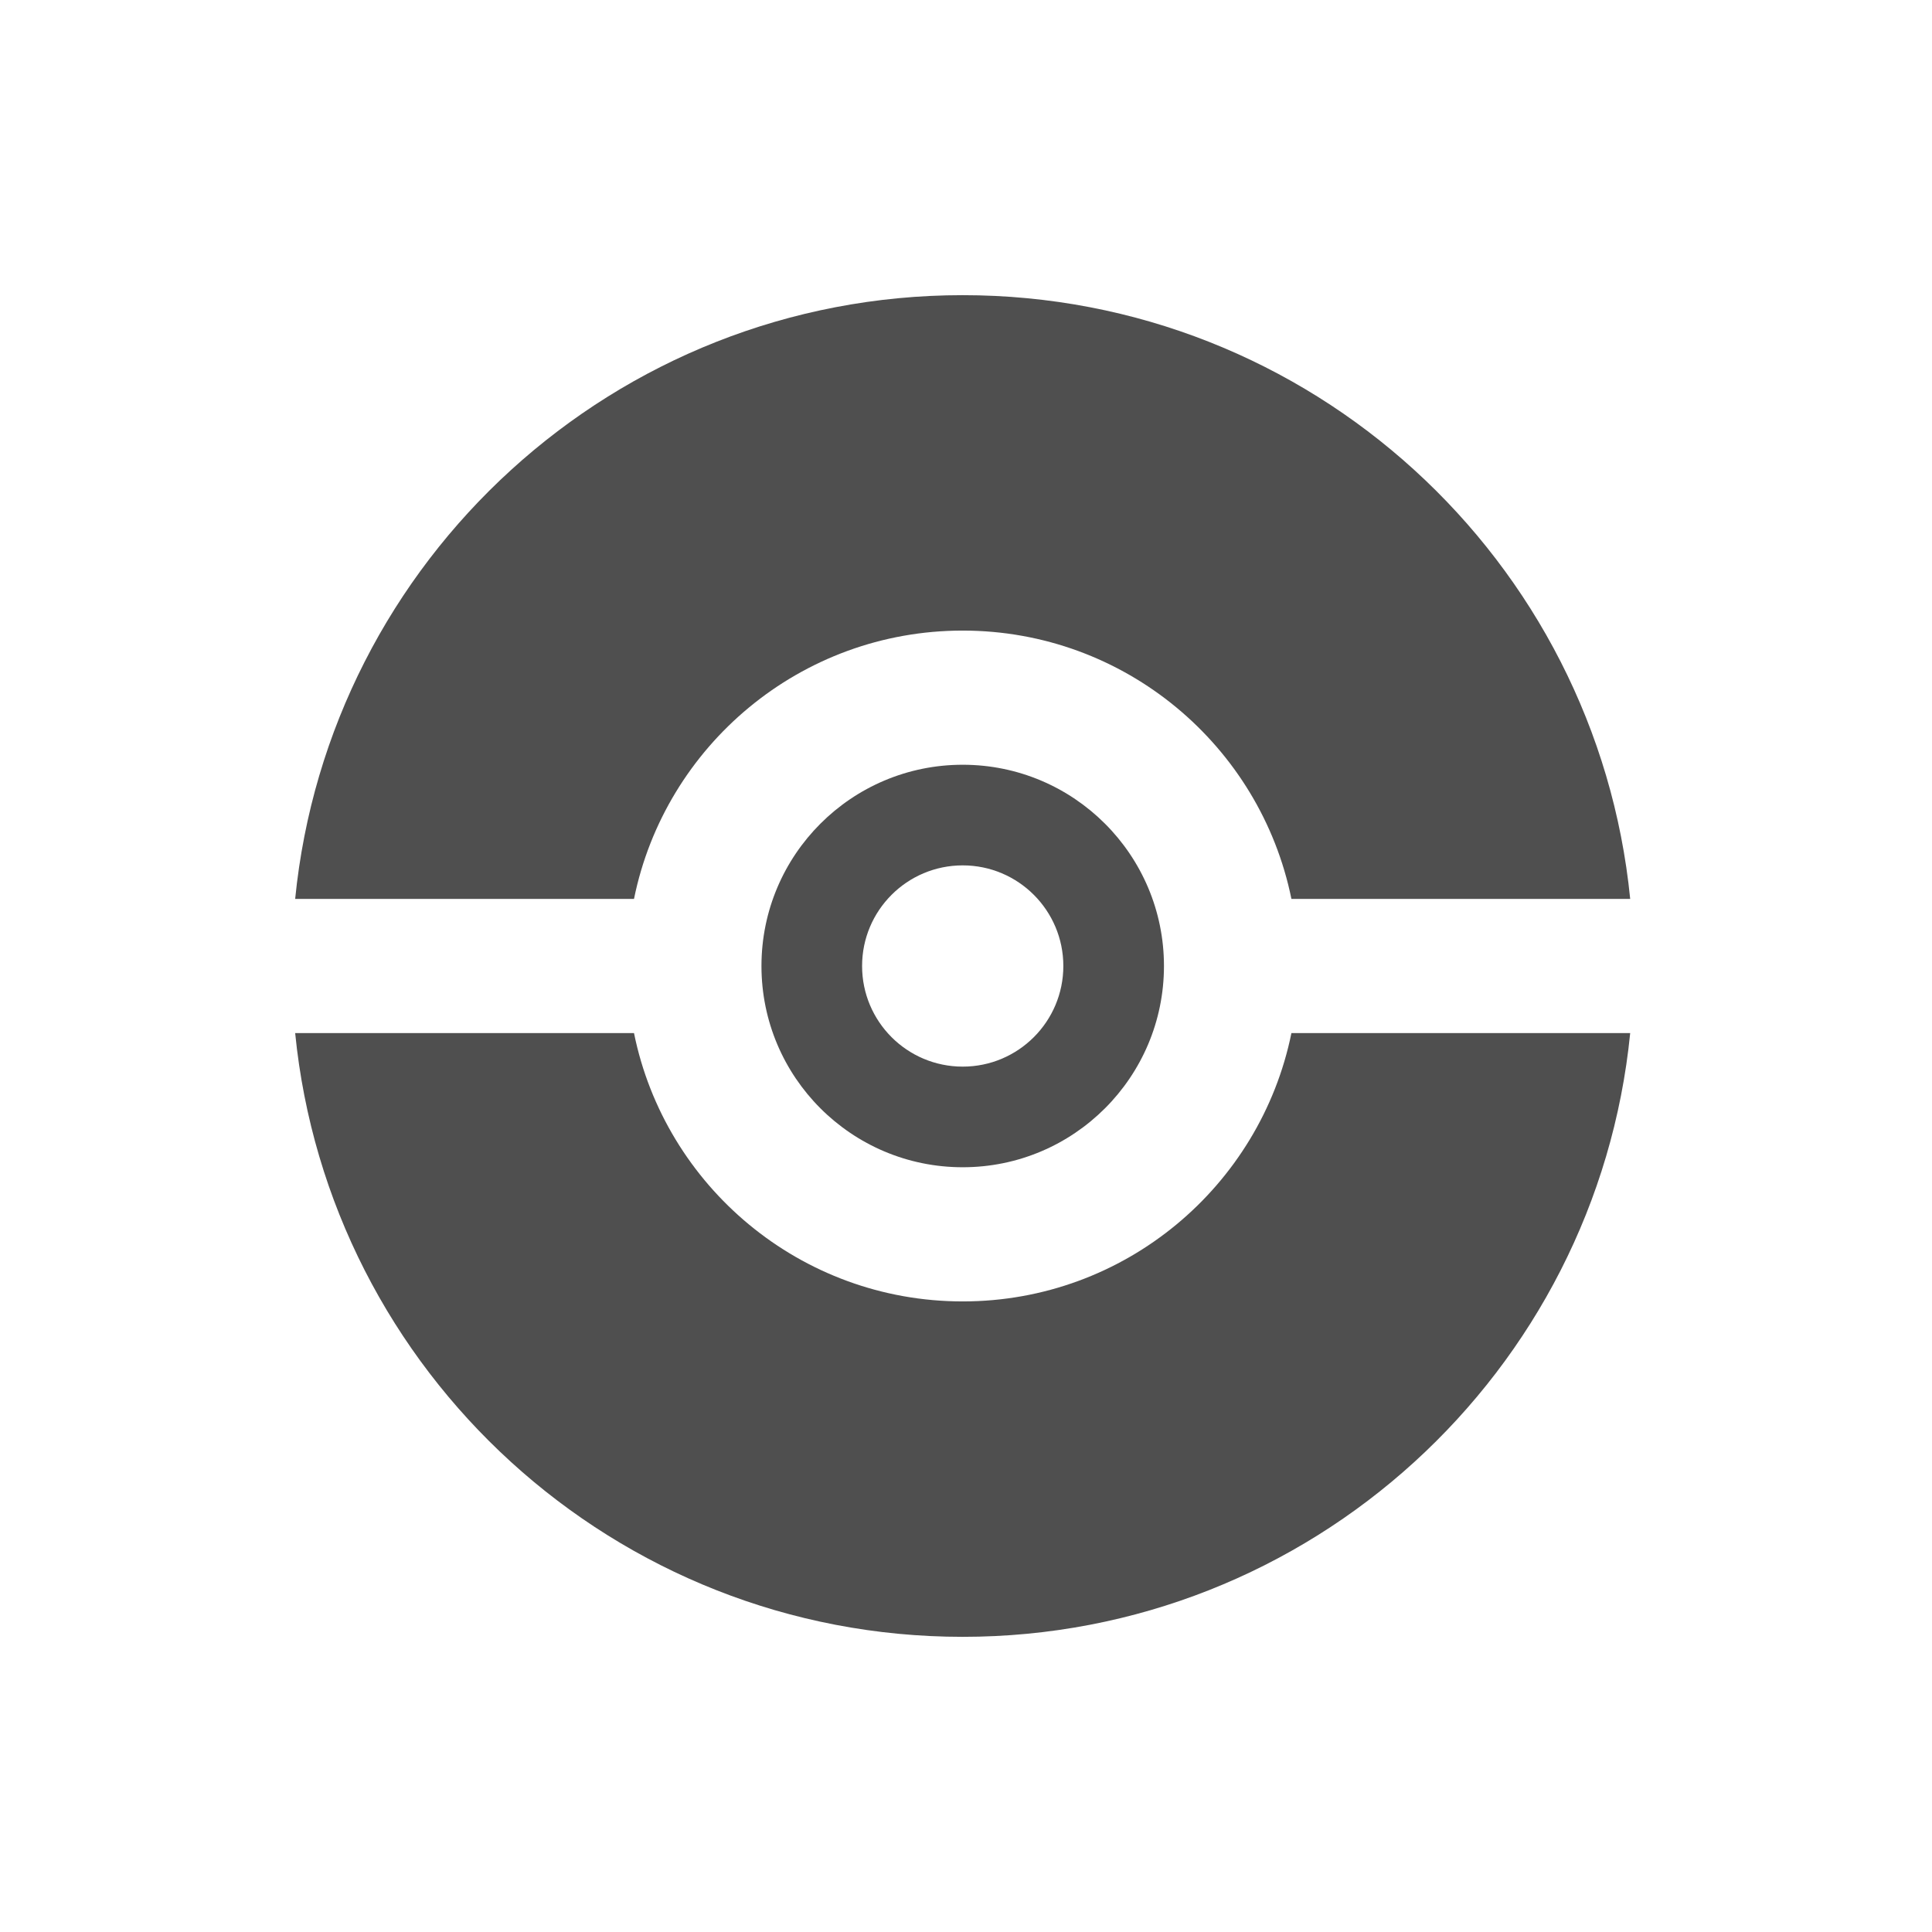
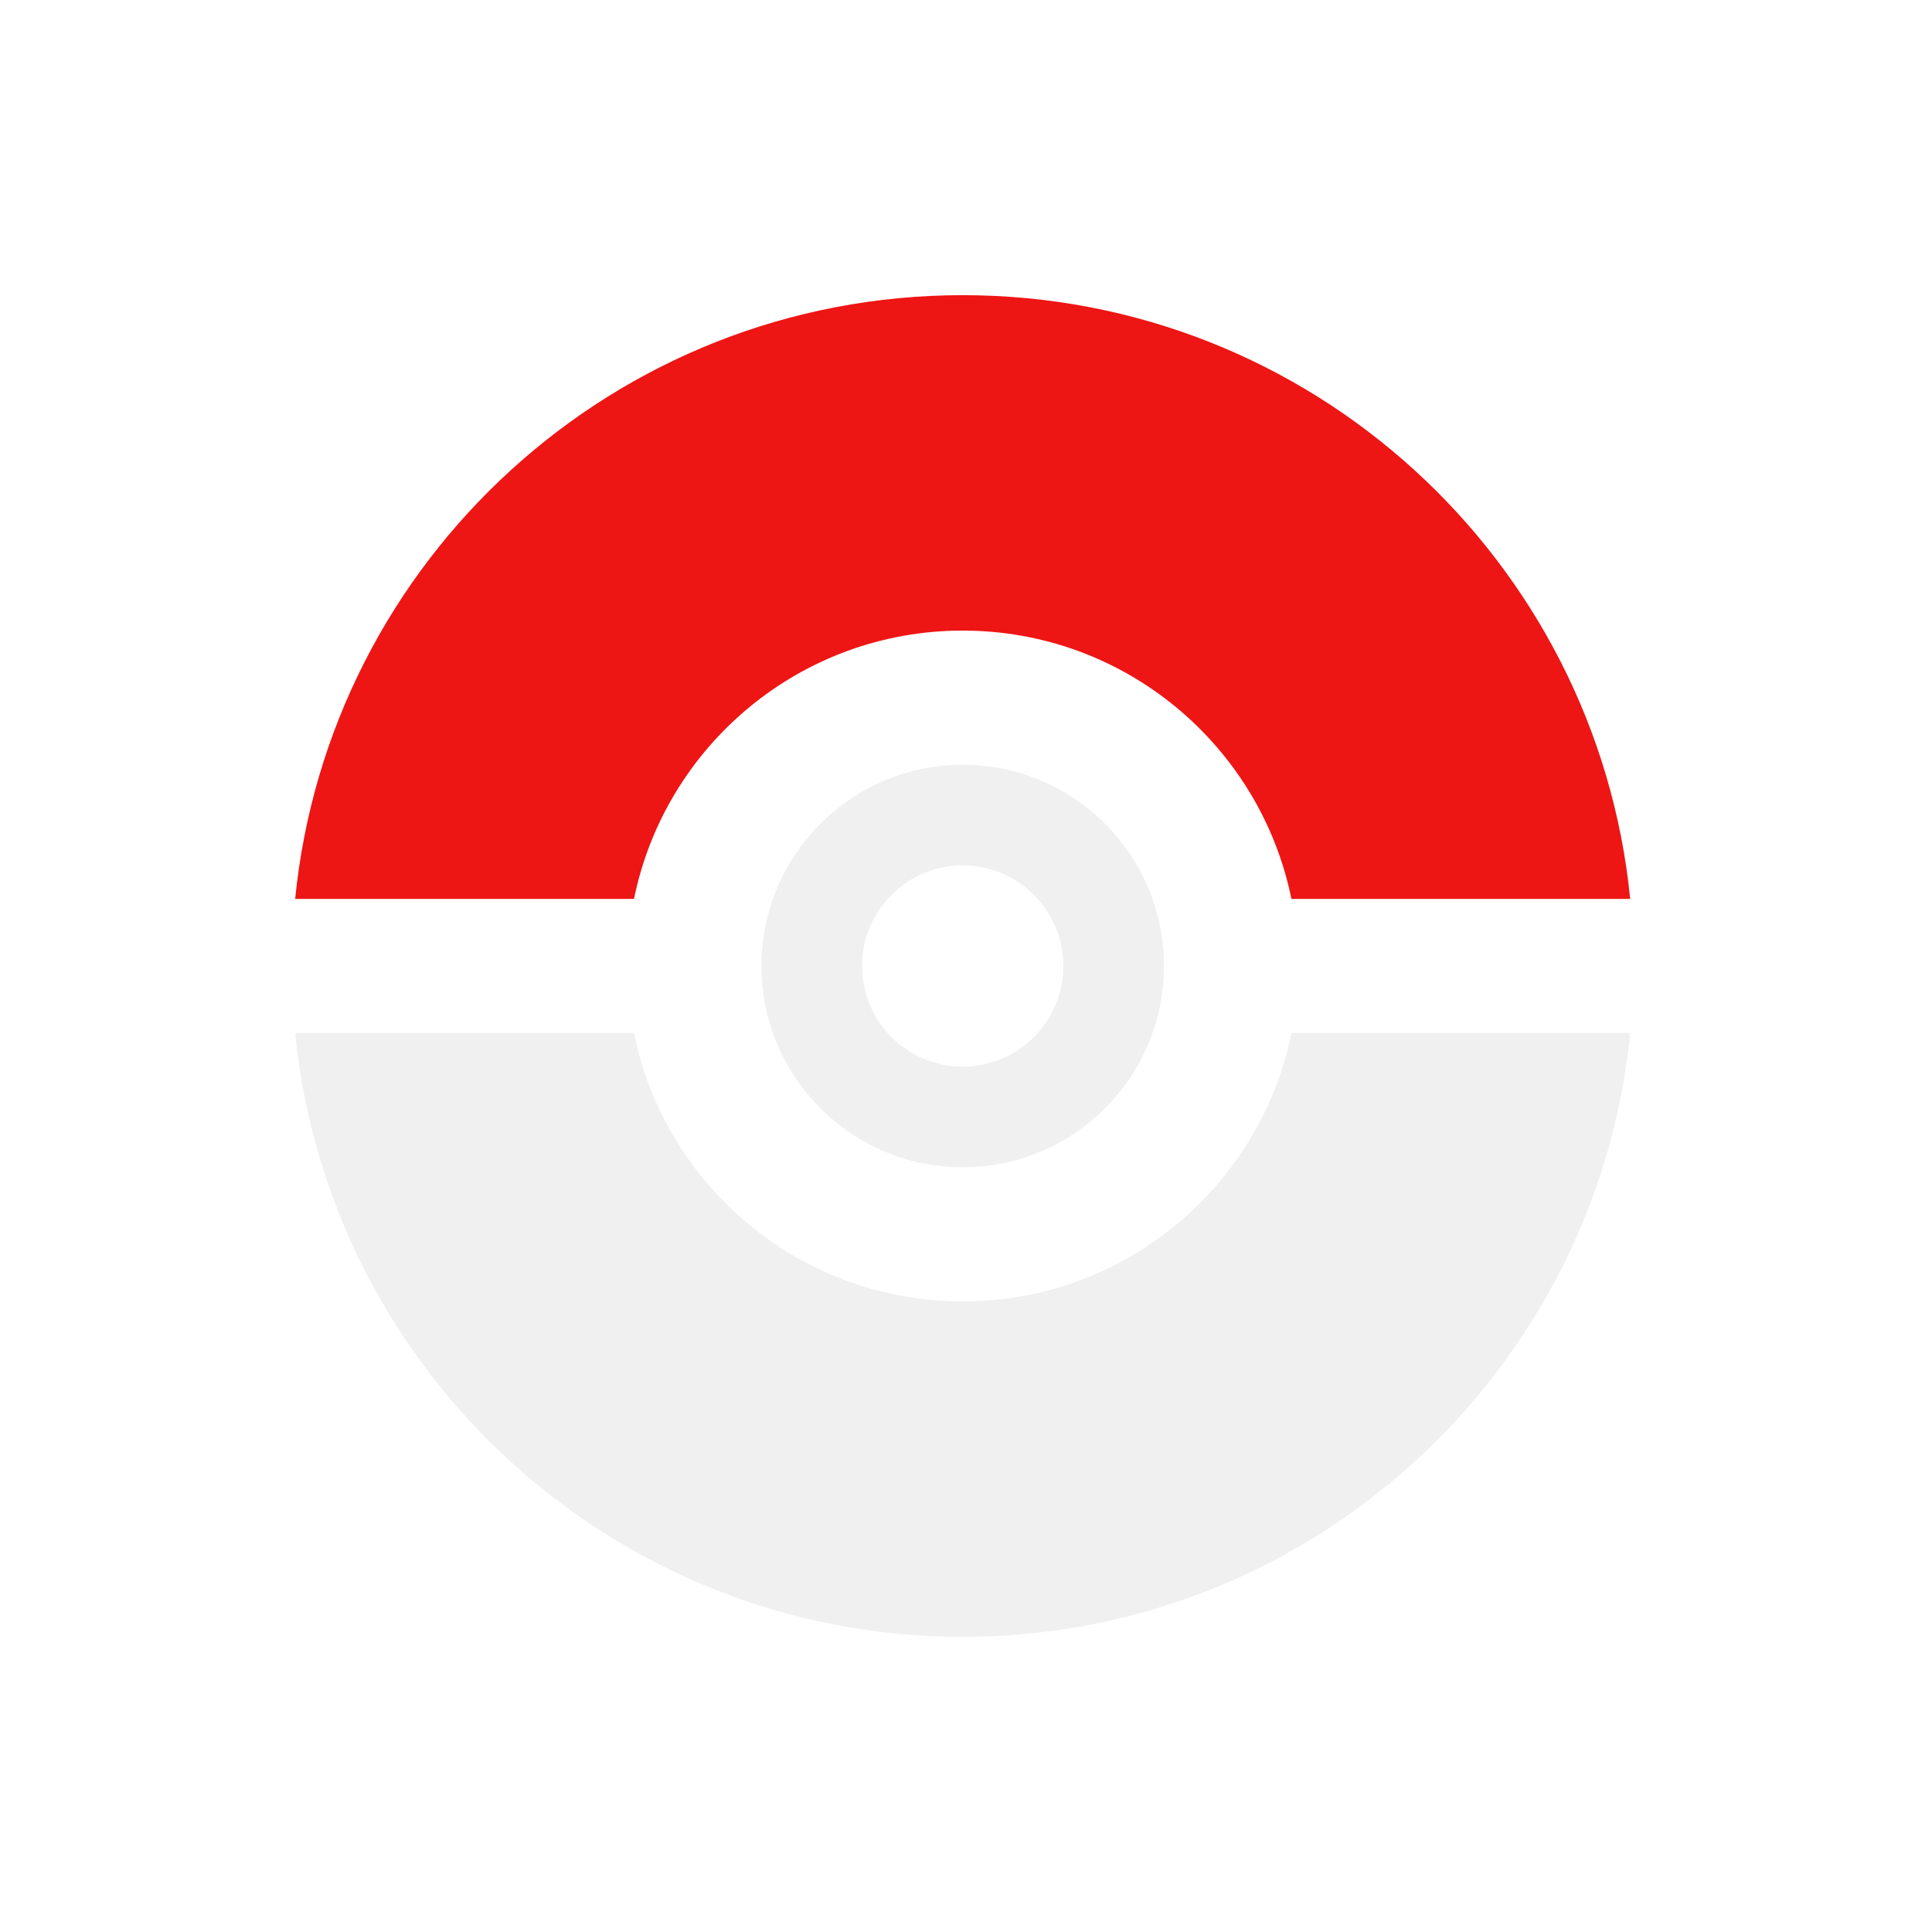
<svg xmlns="http://www.w3.org/2000/svg" width="256px" height="256px" viewBox="-2.4 -2.4 28.80 28.80" fill="none" stroke="#000000" stroke-width="0">
  <g id="SVGRepo_bgCarrier" stroke-width="0" transform="translate(0,0), scale(1)" />
  <g id="SVGRepo_tracerCarrier" stroke-linecap="round" stroke-linejoin="round" stroke="#CCCCCC" stroke-width="0.144" />
  <g id="SVGRepo_iconCarrier">
-     <path d="M21.901 13H16.851C16.387 15.282 14.37 17 11.951 17C9.532 17 7.514 15.282 7.051 13H2C2.502 18.053 6.765 22 11.951 22C17.136 22 21.399 18.053 21.901 13Z" fill="#4F4F4F" />
-     <path d="M21.901 11C21.399 5.947 17.136 2 11.951 2C6.765 2 2.502 5.947 2 11H7.051C7.514 8.718 9.532 7 11.951 7C14.37 7 16.387 8.718 16.851 11H21.901Z" fill="#4F4F4F" />
-     <path clip-rule="evenodd" d="M11.951 15C13.607 15 14.951 13.657 14.951 12C14.951 10.343 13.607 9 11.951 9C10.294 9 8.951 10.343 8.951 12C8.951 13.657 10.294 15 11.951 15ZM13.451 12C13.451 12.828 12.779 13.5 11.951 13.5C11.122 13.5 10.451 12.828 10.451 12C10.451 11.172 11.122 10.5 11.951 10.5C12.779 10.5 13.451 11.172 13.451 12Z" fill="#4F4F4F" fill-rule="evenodd" />
+     <path d="M21.901 13H16.851C16.387 15.282 14.37 17 11.951 17C9.532 17 7.514 15.282 7.051 13H2C2.502 18.053 6.765 22 11.951 22C17.136 22 21.399 18.053 21.901 13Z" fill="#f0f0f0" />
+     <path d="M21.901 11C21.399 5.947 17.136 2 11.951 2C6.765 2 2.502 5.947 2 11H7.051C7.514 8.718 9.532 7 11.951 7C14.37 7 16.387 8.718 16.851 11H21.901Z" fill="#ee1515" />
+     <path clip-rule="evenodd" d="M11.951 15C13.607 15 14.951 13.657 14.951 12C14.951 10.343 13.607 9 11.951 9C10.294 9 8.951 10.343 8.951 12C8.951 13.657 10.294 15 11.951 15ZM13.451 12C13.451 12.828 12.779 13.5 11.951 13.5C11.122 13.5 10.451 12.828 10.451 12C10.451 11.172 11.122 10.5 11.951 10.5C12.779 10.5 13.451 11.172 13.451 12Z" fill="#f0f0f0" fill-rule="evenodd" />
  </g>
</svg>
